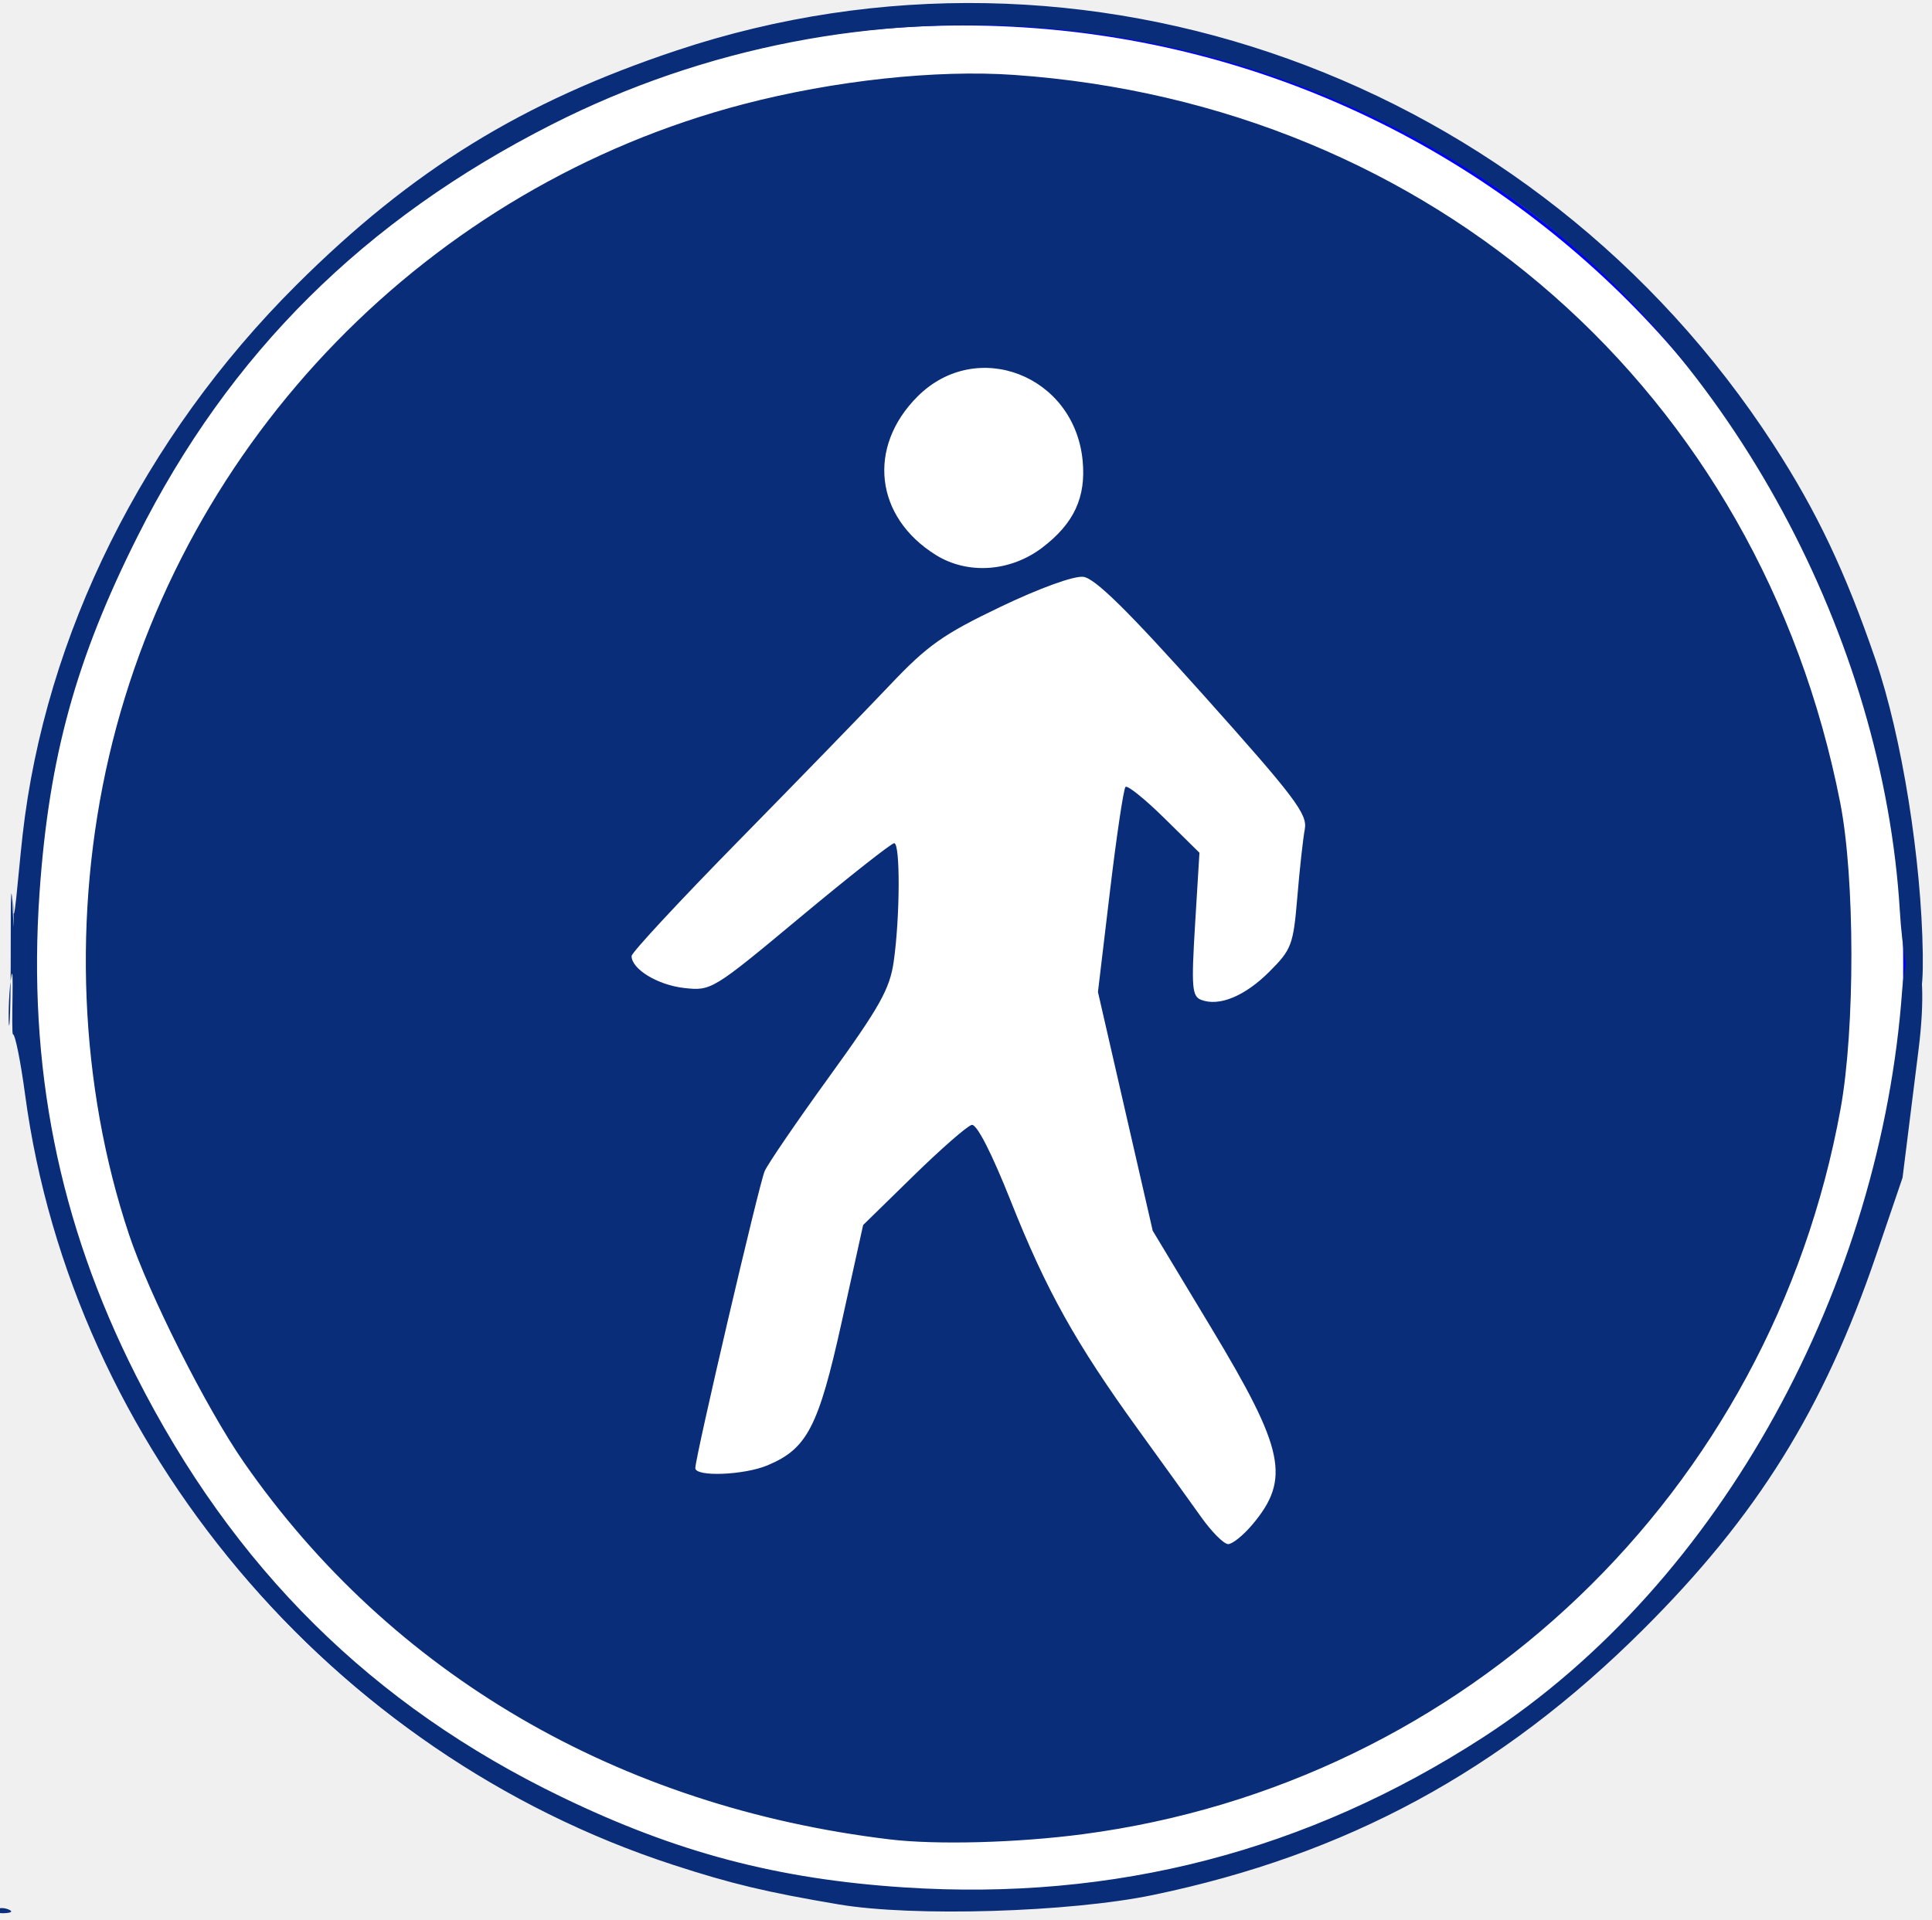
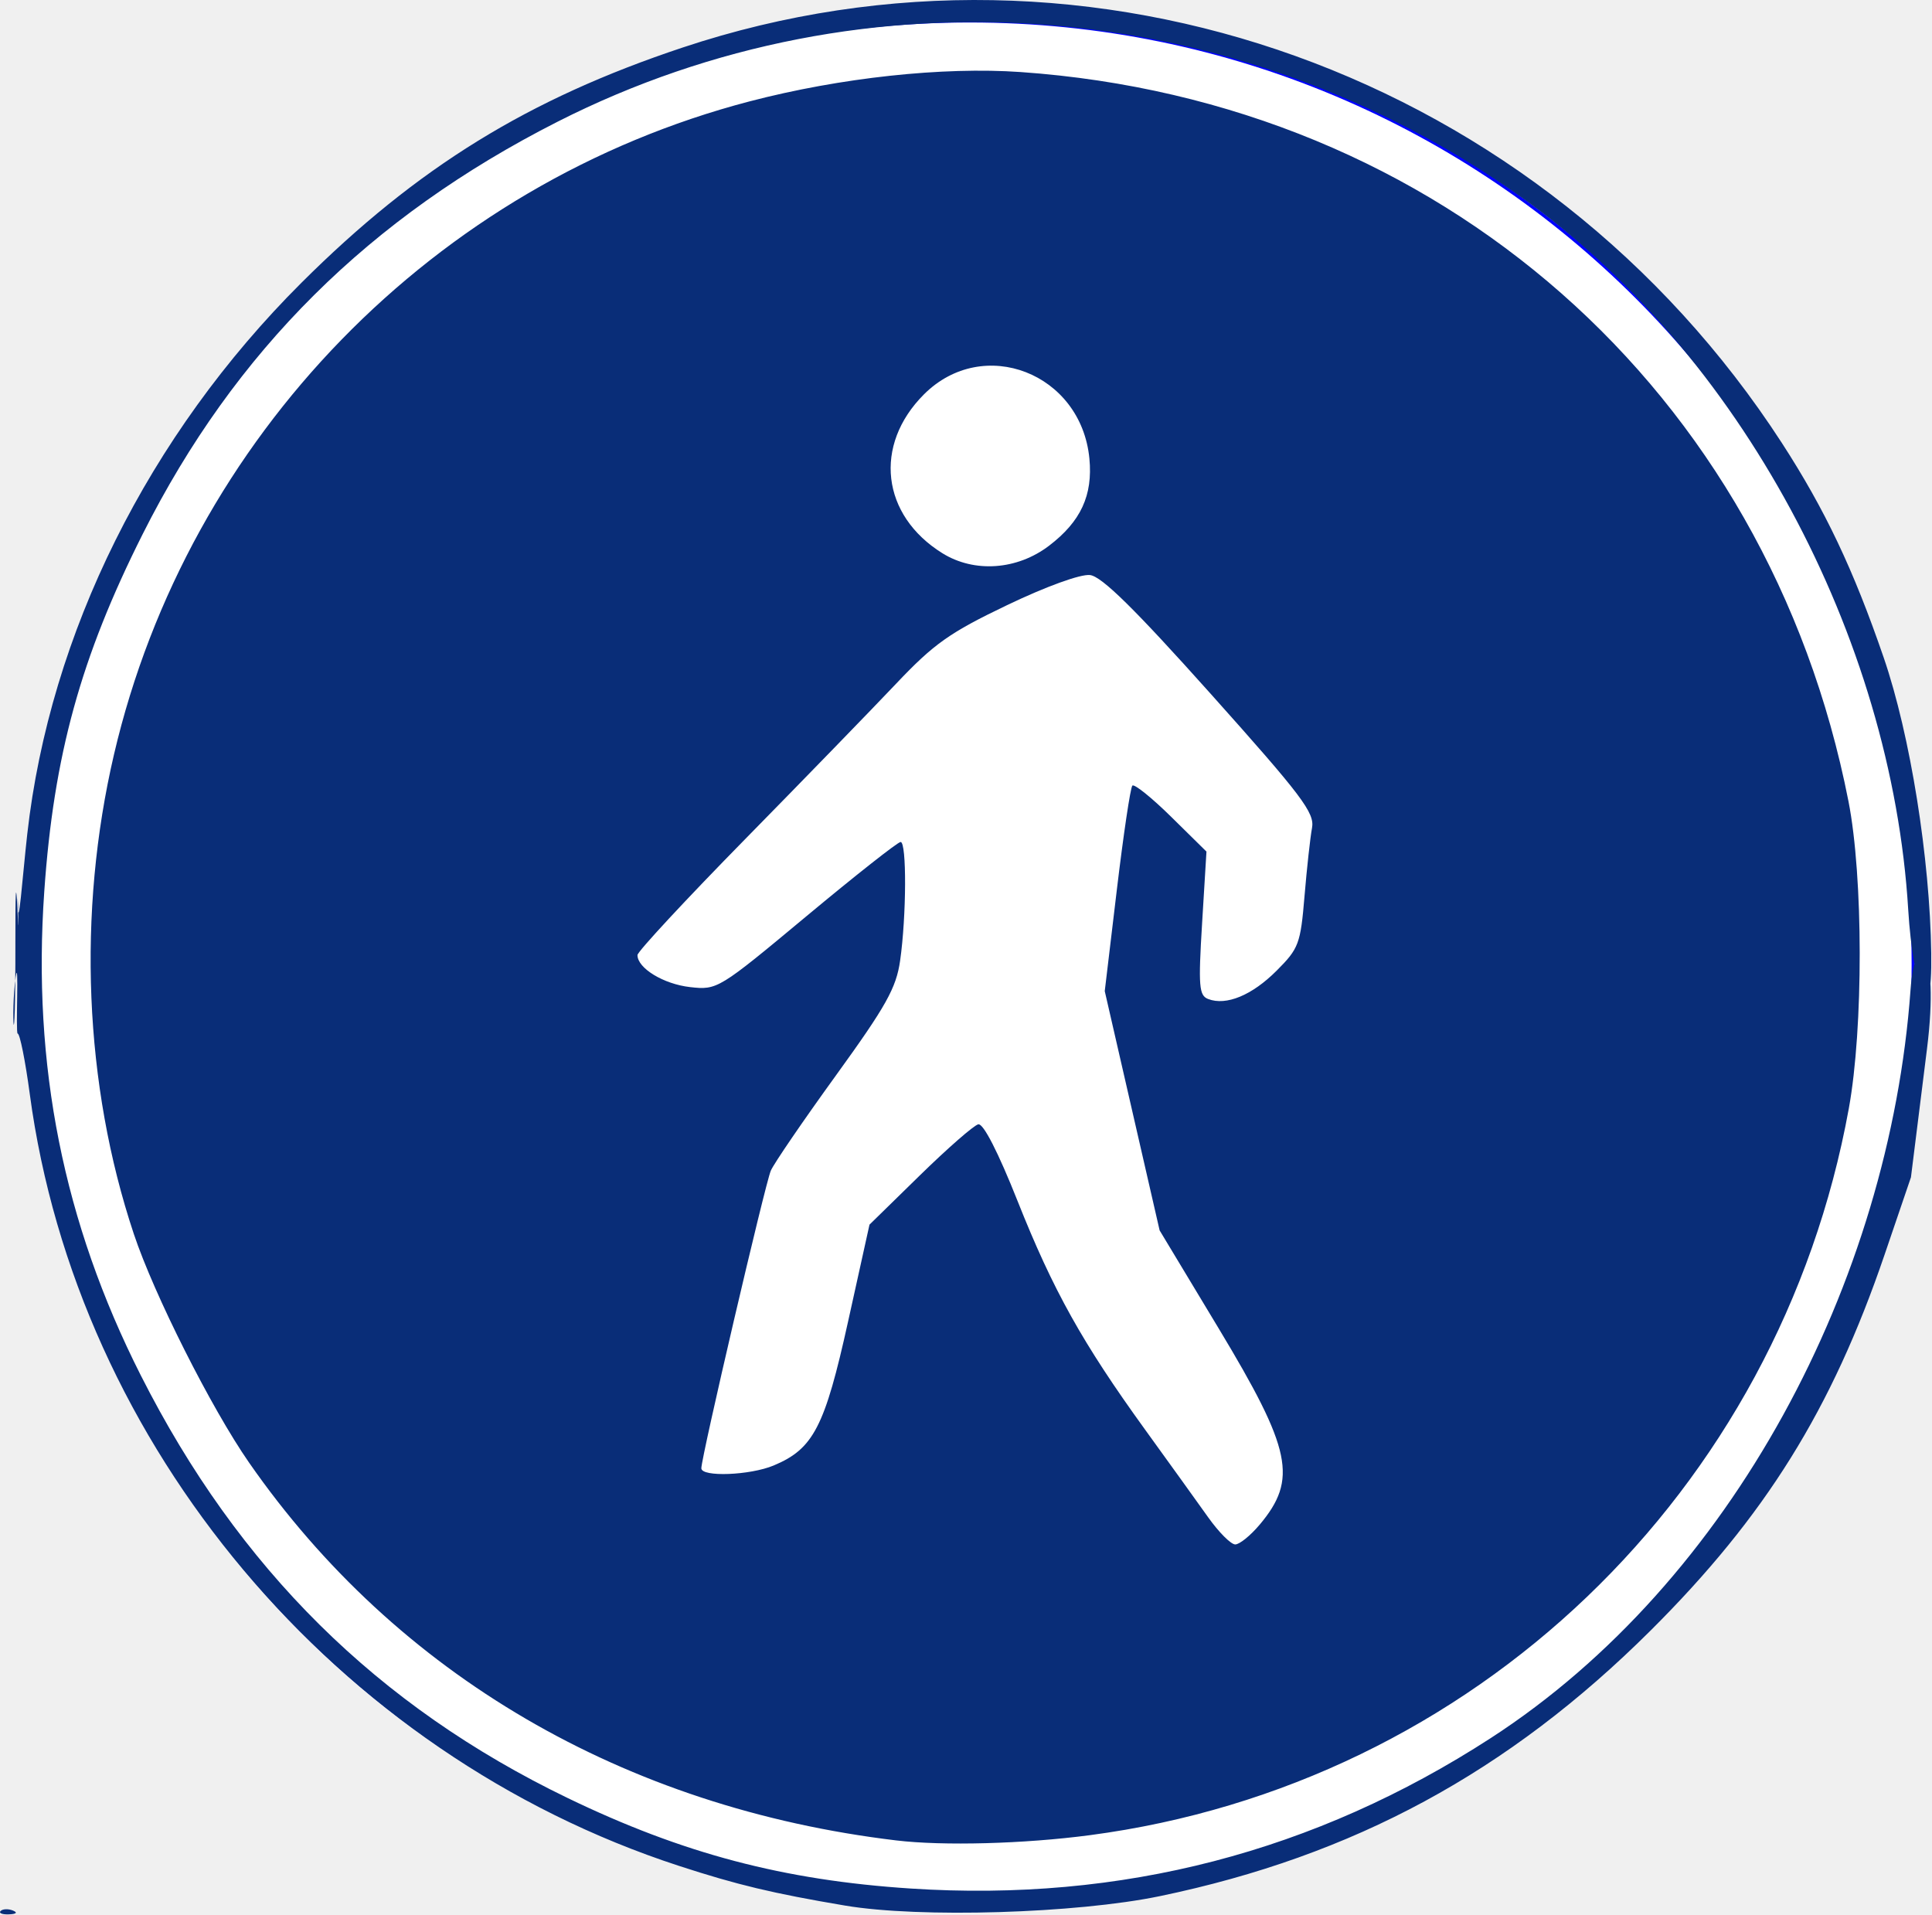
- <svg xmlns="http://www.w3.org/2000/svg" width="617.637" height="613.927" id="svg2" version="1.1">
+ <svg xmlns="http://www.w3.org/2000/svg" width="200" height="198.177" id="svg2" version="1.1">
  <defs id="defs4" />
-   <g id="layer1" transform="translate(-6.693829,-251.6209)">
-     <path style="fill:#ffffff;fill-opacity:1;fill-rule:nonzero;stroke:#0000ff;stroke-width:1;stroke-linecap:round;stroke-linejoin:round;stroke-miterlimit:4;stroke-opacity:1;stroke-dasharray:none;stroke-dashoffset:0" id="path3014" d="m 750.635,338.738 a 295.082,295.082 0 1 1 -590.164,0 295.082,295.082 0 1 1 590.164,0 z" transform="matrix(1.020191,0,0,1.020191,-150.149,214.7143)" />
-     <path id="path3834" d="m 5.407,862.302 c 0.677,-0.677 2.434,-0.749 3.905,-0.161 1.625,0.65 1.143,1.133 -1.231,1.231 -2.148,0.089 -3.351,-0.393 -2.674,-1.07 z M 274.824,860.568 C 251.734,856.666 240.468,853.973 221.849,847.905 112.483,812.265 29.792,713.959 14.721,601.664 13.296,591.046 11.555,582.358 10.851,582.358 c -0.703,0 0.5,-25.557 -0.629,-17.993 -1.68,11.258 -0.039,32.663 -0.098,-11.534 -0.045,-33.503 0.905,-1.594 0.938,-5.317 0.04,-4.577 -0.288,-10.822 -0.223,-7.18 0.201,11.329 1.567,-8.272 3.075,-21.648 7.215,-64.024 38.646,-127.215 87.485,-175.888 36.968,-36.843 72.261,-58.617 121.669,-75.063 130.148,-43.323 274.441,8.591 350.647,126.155 13.757,21.223 22.889,40.471 32.521,68.545 8.515,24.818 14.724,64.119 15.148,94.242 0.381,27.1 -5.84,11.039 -7.336,-13.774 C 608.786,455.595 560.343,365.182 490.799,315.638 399.951,250.917 281.334,241.574 183.137,291.407 123.068,321.889 80.093,364.6 50.746,422.981 30.963,462.337 22.363,493.563 19.339,537.021 c -3.864,55.532 6.111,105.555 30.778,154.343 31.174,61.658 75.473,105.533 136.171,134.866 36.739,17.755 68.948,26.256 109.5,28.9 67.266,4.387 128.919,-11.618 185.153,-48.063 76.846,-49.804 127.099,-145.414 133.832,-238.573 1.507,-20.853 9.384,-14.274 5.271,18.647 l -5.13,41.06 -8.409,24.679 c -16.833,49.4 -38.071,83.513 -74.681,119.955 -45.347,45.139 -94.751,71.879 -156.52,84.718 -26.651,5.539 -76.659,7.04 -100.48,3.014 z m 16.3,-20.791 C 204.404,829.376 131.725,786.935 84.665,719.216 72.664,701.947 54.362,665.629 47.91,646.281 32.053,598.731 29.787,543.818 41.595,493.253 65.245,391.976 143.928,311.159 244.435,284.913 c 28.898,-7.546 61.571,-11.078 86.42,-9.341 133.784,9.352 238.357,101.473 264.125,232.674 4.732,24.092 4.786,72.286 0.111,97.999 -22.261,122.426 -119.688,215.711 -242.161,231.864 -21.02,2.772 -46.799,3.468 -61.807,1.668 z M 407.081,739.089 c 12.238,-14.544 10.28,-23.946 -13.053,-62.682 l -18.829,-31.258 -8.753,-38.17 -8.753,-38.17 3.842,-32.22 c 2.113,-17.721 4.349,-32.726 4.969,-33.346 0.62,-0.62 6.192,3.863 12.383,9.96 l 11.257,11.087 -1.394,22.881 c -1.226,20.12 -0.992,23.035 1.941,24.16 5.764,2.212 13.983,-1.187 21.819,-9.023 7.097,-7.097 7.645,-8.561 8.919,-23.809 0.746,-8.936 1.823,-18.722 2.393,-21.746 0.905,-4.806 -3.17,-10.201 -32.321,-42.788 -24.283,-27.145 -34.757,-37.455 -38.501,-37.899 -3.014,-0.358 -13.98,3.62 -26.486,9.608 -18.338,8.78 -23.319,12.307 -35.391,25.061 -7.727,8.163 -29.455,30.534 -48.284,49.713 -18.829,19.179 -34.235,35.77 -34.235,36.869 0,4.189 8.334,9.263 16.777,10.215 8.695,0.98 9.105,0.73 37.181,-22.653 15.614,-13.004 29.115,-23.644 30.003,-23.644 1.969,0 1.867,23.653 -0.163,37.866 -1.247,8.725 -4.476,14.5 -20.472,36.609 -10.446,14.437 -19.798,28.113 -20.783,30.391 -1.799,4.161 -22.168,91.406 -22.168,94.952 0,2.865 15.533,2.27 23.082,-0.884 12.678,-5.297 16.312,-12.326 23.73,-45.895 l 6.838,-30.946 16.064,-15.712 c 8.835,-8.642 17.226,-15.976 18.647,-16.299 1.604,-0.365 6.351,8.9 12.526,24.45 11.307,28.474 20.732,45.371 40.705,72.98 7.677,10.612 16.728,23.192 20.113,27.954 3.385,4.763 7.272,8.659 8.637,8.659 1.366,0 4.857,-2.821 7.758,-6.27 z M 339.94,426.691 c 10.113,-7.713 13.985,-16.079 12.86,-27.785 -2.622,-27.283 -33.869,-39.416 -52.787,-20.497 -16.201,16.201 -13.601,38.582 5.889,50.689 10.196,6.334 23.845,5.369 34.039,-2.407 z" style="fill:#092d78;fill-opacity:1" />
+   <g id="layer1" transform="translate(-5.218422,-252.5859)">
+     <circle style="fill:#ffffff;fill-opacity:1;fill-rule:nonzero;stroke:#0000ff;stroke-width:0.331;stroke-linecap:round;stroke-linejoin:round;stroke-miterlimit:4;stroke-dasharray:none;stroke-dashoffset:0;stroke-opacity:1" id="path3014" cx="105.6" cy="352.423" r="97.674" />
+     <path id="path3834" d="m 5.28,450.412 c 0.22,-0.22 0.79,-0.243 1.267,-0.052 0.527,0.211 0.371,0.368 -0.399,0.399 -0.697,0.029 -1.087,-0.128 -0.868,-0.347 z M 92.694,449.85 C 85.202,448.584 81.547,447.71 75.506,445.741 40.021,434.177 13.191,402.281 8.302,365.846 c -0.462,-3.445 -1.027,-6.264 -1.255,-6.264 -0.228,0 0.162,-8.292 -0.204,-5.838 -0.545,3.653 -0.013,10.598 -0.032,-3.742 -0.015,-10.87 0.294,-0.517 0.304,-1.725 0.013,-1.485 -0.093,-3.511 -0.072,-2.33 0.065,3.676 0.509,-2.684 0.998,-7.024 C 10.381,318.151 20.579,297.648 36.425,281.856 48.419,269.902 59.87,262.837 75.901,257.501 c 42.227,-14.056 89.044,2.787 113.77,40.932 4.464,6.886 7.426,13.131 10.552,22.24 2.763,8.052 4.777,20.804 4.915,30.578 0.124,8.793 -1.895,3.582 -2.38,-4.469 -1.707,-28.328 -17.425,-57.663 -39.989,-73.738 -29.476,-20.999 -67.962,-24.031 -99.823,-7.862 -19.49,9.89 -33.433,23.748 -42.955,42.69 -6.419,12.769 -9.209,22.901 -10.19,37.001 -1.254,18.018 1.983,34.248 9.986,50.078 10.115,20.005 24.488,34.241 44.181,43.758 11.92,5.761 22.371,8.519 35.528,9.377 21.825,1.423 41.829,-3.769 60.074,-15.594 24.933,-16.159 41.238,-47.181 43.423,-77.406 0.489,-6.766 3.045,-4.631 1.71,6.05 l -1.664,13.322 -2.728,8.007 c -5.462,16.028 -12.352,27.096 -24.231,38.92 -14.713,14.646 -30.743,23.322 -50.784,27.487 -8.647,1.797 -24.873,2.284 -32.601,0.978 z m 5.289,-6.746 c -28.137,-3.375 -51.718,-17.145 -66.987,-39.117 -3.894,-5.603 -9.832,-17.386 -11.925,-23.664 -5.145,-15.428 -5.88,-33.245 -2.049,-49.651 7.673,-32.86 33.203,-59.081 65.813,-67.597 9.376,-2.448 19.977,-3.594 28.04,-3.031 43.407,3.034 77.336,32.924 85.697,75.493 1.535,7.817 1.553,23.454 0.036,31.796 -7.223,39.722 -38.834,69.989 -78.571,75.23 -6.82,0.9 -15.184,1.125 -20.054,0.541 z m 37.623,-32.669 c 3.971,-4.719 3.335,-7.77 -4.235,-20.338 l -6.109,-10.142 -2.84,-12.385 -2.84,-12.385 1.247,-10.454 c 0.686,-5.75 1.411,-10.618 1.612,-10.819 0.201,-0.201 2.009,1.253 4.018,3.232 l 3.652,3.597 -0.452,7.424 c -0.398,6.528 -0.322,7.474 0.63,7.839 1.87,0.718 4.537,-0.385 7.079,-2.928 2.303,-2.303 2.48,-2.778 2.894,-7.725 0.242,-2.899 0.592,-6.074 0.776,-7.056 0.294,-1.559 -1.029,-3.31 -10.487,-13.883 -7.879,-8.807 -11.277,-12.152 -12.492,-12.297 -0.978,-0.116 -4.536,1.174 -8.593,3.117 -5.95,2.849 -7.566,3.993 -11.483,8.131 -2.507,2.649 -9.557,9.907 -15.666,16.13 -6.109,6.223 -11.108,11.606 -11.108,11.962 0,1.359 2.704,3.005 5.443,3.314 2.821,0.318 2.954,0.237 12.064,-7.35 5.066,-4.219 9.447,-7.672 9.735,-7.672 0.639,0 0.606,7.674 -0.053,12.286 -0.404,2.831 -1.452,4.705 -6.642,11.878 -3.389,4.684 -6.423,9.122 -6.743,9.86 -0.584,1.35 -7.192,29.657 -7.192,30.808 0,0.93 5.04,0.737 7.489,-0.287 4.113,-1.719 5.293,-3.999 7.699,-14.891 l 2.219,-10.041 5.212,-5.098 c 2.867,-2.804 5.589,-5.184 6.05,-5.288 0.521,-0.118 2.061,2.888 4.064,7.933 3.669,9.239 6.727,14.721 13.207,23.679 2.491,3.443 5.428,7.525 6.526,9.07 1.098,1.545 2.359,2.81 2.802,2.81 0.443,0 1.576,-0.915 2.517,-2.034 z M 113.821,309.076 c 3.281,-2.503 4.537,-5.217 4.172,-9.015 -0.851,-8.852 -10.989,-12.789 -17.127,-6.65 -5.256,5.256 -4.413,12.518 1.911,16.446 3.308,2.055 7.737,1.742 11.044,-0.781 z" style="fill:#092d78;fill-opacity:1;stroke-width:0.324" />
  </g>
</svg>
